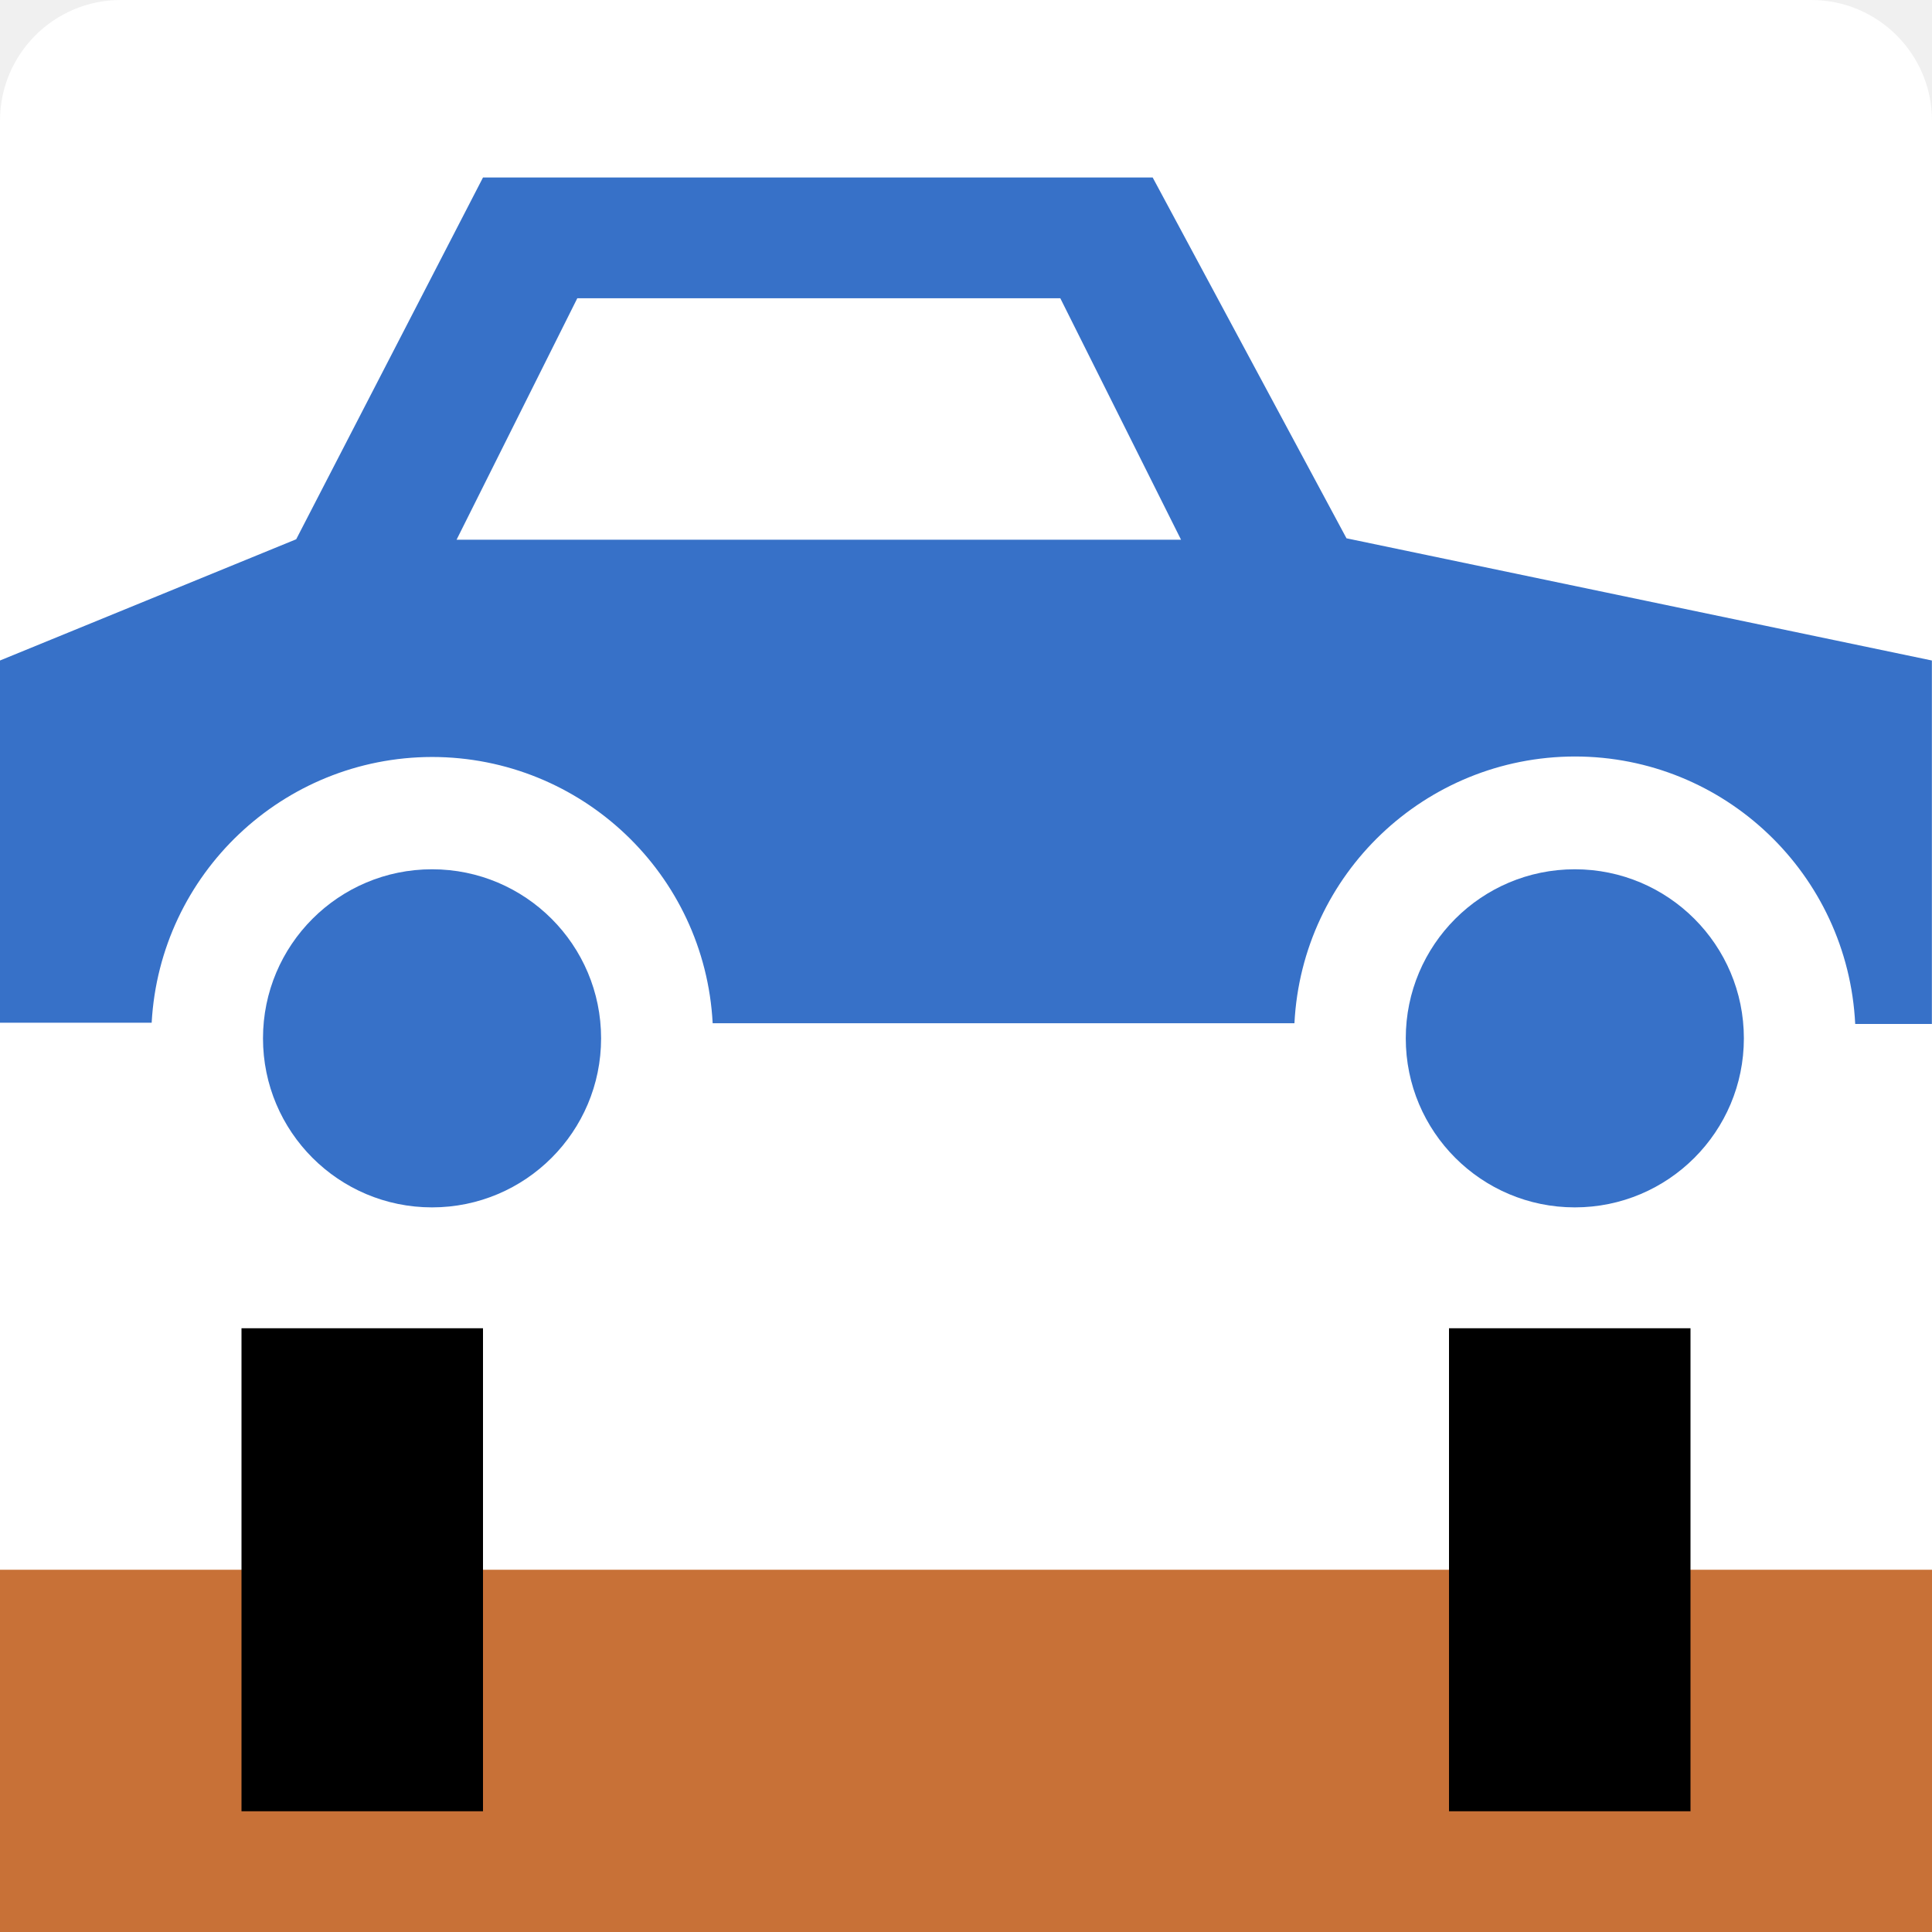
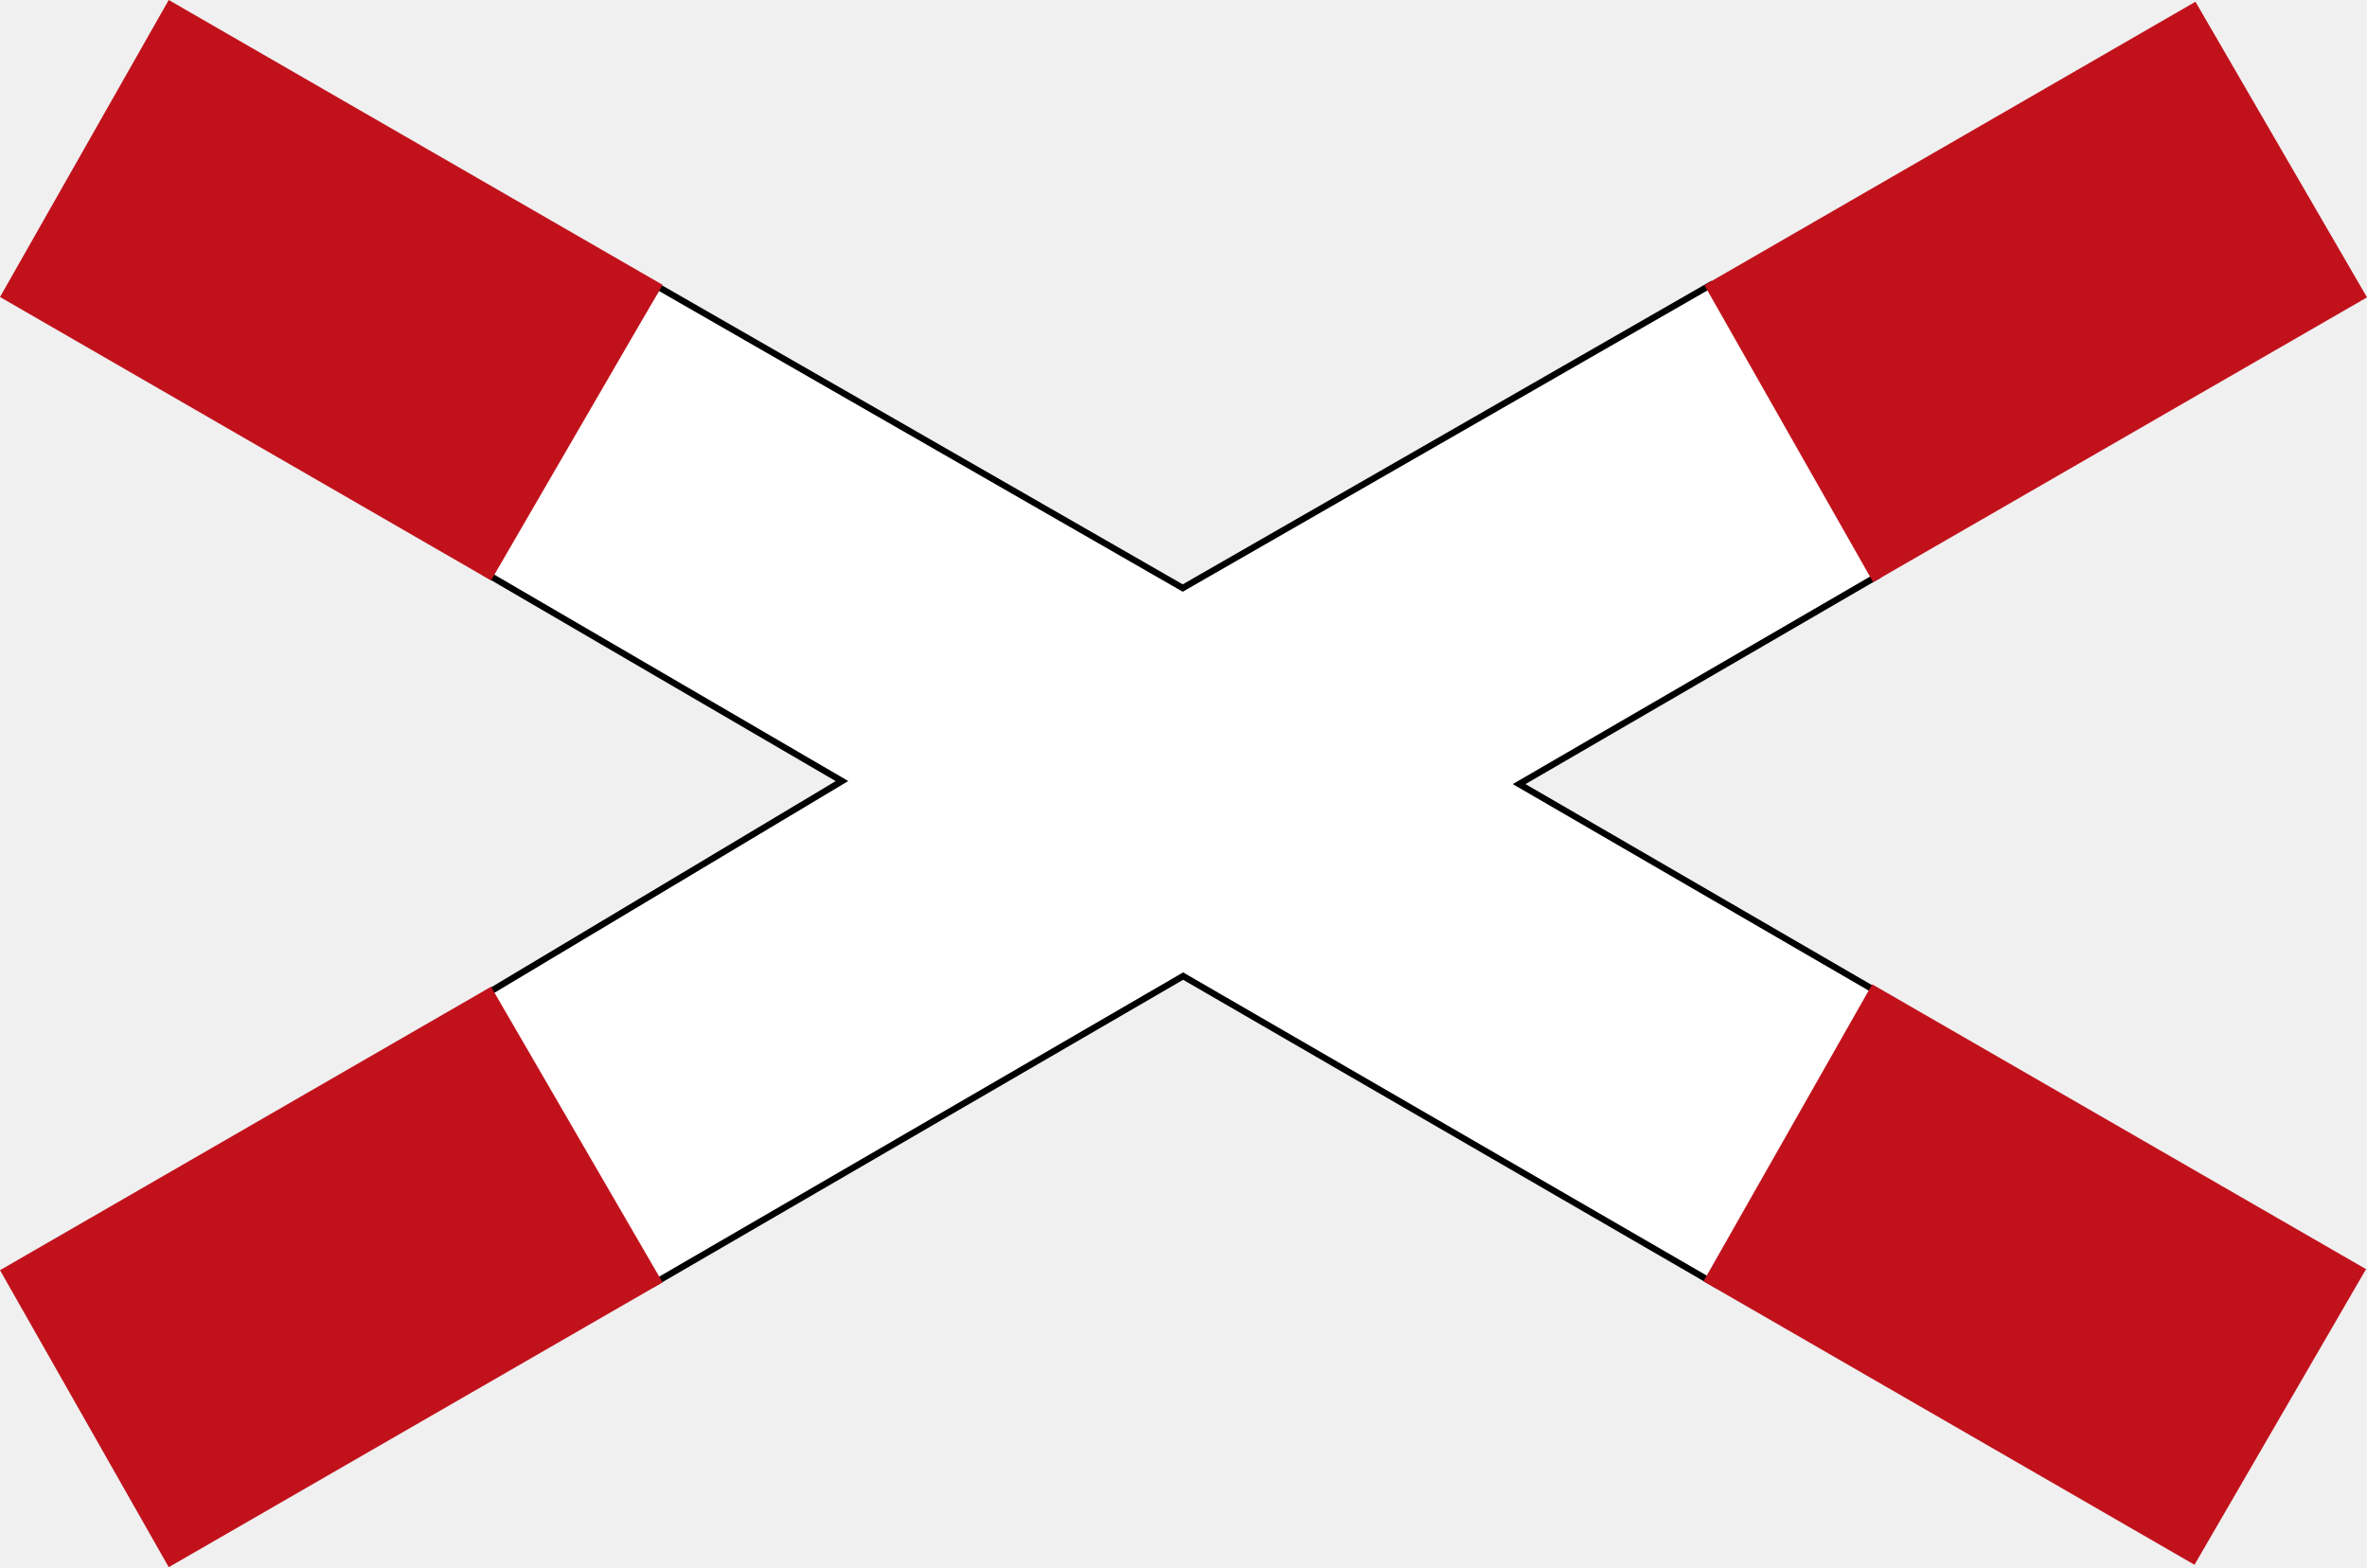
- <svg xmlns="http://www.w3.org/2000/svg" width="16" height="16" viewBox="0 0 16 16" id="svg4264" version="1.1">
-   <defs id="defs4266" />
-   <g id="layer1" transform="translate(0,-1036.362)">
-     <rect style="opacity:1;fill:#ffffff;fill-opacity:1;stroke:none;stroke-width:0.42;stroke-linecap:round;stroke-linejoin:round;stroke-miterlimit:4;stroke-dasharray:none;stroke-opacity:1" id="rect4151" width="16" height="14" x="-4.7683727e-007" y="1036.362" ry="1" />
-     <path style="fill:#3771c8;fill-opacity:1" d="m 4,1037.832 -1.547,2.996 -2.453,1.004 0,3 1.256,0 c 0.068,-1.233 1.087,-2.199 2.322,-2.201 1.237,10e-4 2.259,0.969 2.324,2.205 l 4.818,0 c 0.063,-1.237 1.084,-2.207 2.322,-2.209 1.241,0 2.261,0.976 2.322,2.215 l 0.635,0 2e-6,-3.01 -4.848,-1.012 -1.605,-2.988 z m 0.781,1 4,0 1,2 -6,0 z" id="path4159-1" />
-     <circle style="opacity:1;fill:#3771c8;fill-opacity:1;stroke:none;stroke-width:1.745;stroke-linecap:round;stroke-linejoin:round;stroke-miterlimit:4;stroke-dasharray:none;stroke-opacity:1" id="path4153-4" cx="3.578" cy="1044.961" r="1.4" />
-     <circle r="1.4" cy="1044.961" cx="13.042" id="circle4238" style="opacity:1;fill:#3771c8;fill-opacity:1;stroke:none;stroke-width:1.745;stroke-linecap:round;stroke-linejoin:round;stroke-miterlimit:4;stroke-dasharray:none;stroke-opacity:1" />
-     <rect style="opacity:1;fill:#c87137;fill-opacity:1;stroke:none;stroke-width:0.3;stroke-linecap:round;stroke-linejoin:round;stroke-miterlimit:4;stroke-dasharray:none;stroke-opacity:1" id="rect4978-3" width="16" height="3" x="-4.7683727e-007" y="1049.362" />
-     <rect style="opacity:1;fill:#000000;fill-opacity:1;stroke:none;stroke-width:0.3;stroke-linecap:round;stroke-linejoin:round;stroke-miterlimit:4;stroke-dasharray:none;stroke-opacity:1" id="rect4980-3" width="2" height="4" x="2" y="1047.362" />
-     <rect style="opacity:1;fill:#000000;fill-opacity:1;stroke:none;stroke-width:0.3;stroke-linecap:round;stroke-linejoin:round;stroke-miterlimit:4;stroke-dasharray:none;stroke-opacity:1" id="rect4984-4" width="2" height="4" x="12" y="1047.362" />
+ <svg xmlns="http://www.w3.org/2000/svg" version="1.0" width="739.413" height="489.536" id="svg2">
+   <defs id="defs4">
+     </defs>
+   <g id="g3026" transform="translate(119.7067,-129.8881)">
+     <g id="layer1" transform="matrix(0,1,-1,0,624.656,124.656)">
+       <path id="path1890" style="fill:#ffffff;fill-opacity:1;fill-rule:evenodd;stroke:#000000;stroke-width:2;stroke-linecap:butt;stroke-linejoin:miter;stroke-miterlimit:4;stroke-opacity:1;stroke-dasharray:none" d="m 94.297,210.114 94.616,164.779 -94.156,163.986 89.626,53.636 64.829,-111.171 66.576,111.261 90.317,-52.537 -95.977,-165.298 96.188,-166.139 -90.406,-52.161 -65.757,113.342 -64.942,-111.821 z" />
+       <path id="path1882" style="fill:#c1121c;fill-opacity:1;fill-rule:evenodd;stroke:none" d="M 94.311,211.925 187.085,159.215 98.12,4.949 5.775,58.535 94.311,211.925 z" />
+       <path id="path1884" style="fill:#c1121c;fill-opacity:1;fill-rule:evenodd;stroke:none" d="m 401.994,744.363 92.774,-52.711 -88.965,-154.265 -92.345,53.585 88.537,153.391 z" />
+       <path id="path1886" style="fill:#c1121c;fill-opacity:1;fill-rule:evenodd;stroke:none" d="m 98.006,744.363 -92.774,-52.711 88.965,-154.265 92.345,53.585 -88.537,153.391 z" />
+       <path id="path1888" style="fill:#c1121c;fill-opacity:1;fill-rule:evenodd;stroke:none" d="M 405.474,212.226 312.7,159.515 401.665,5.25 494.011,58.835 405.474,212.226 z" />
+     </g>
  </g>
</svg>
